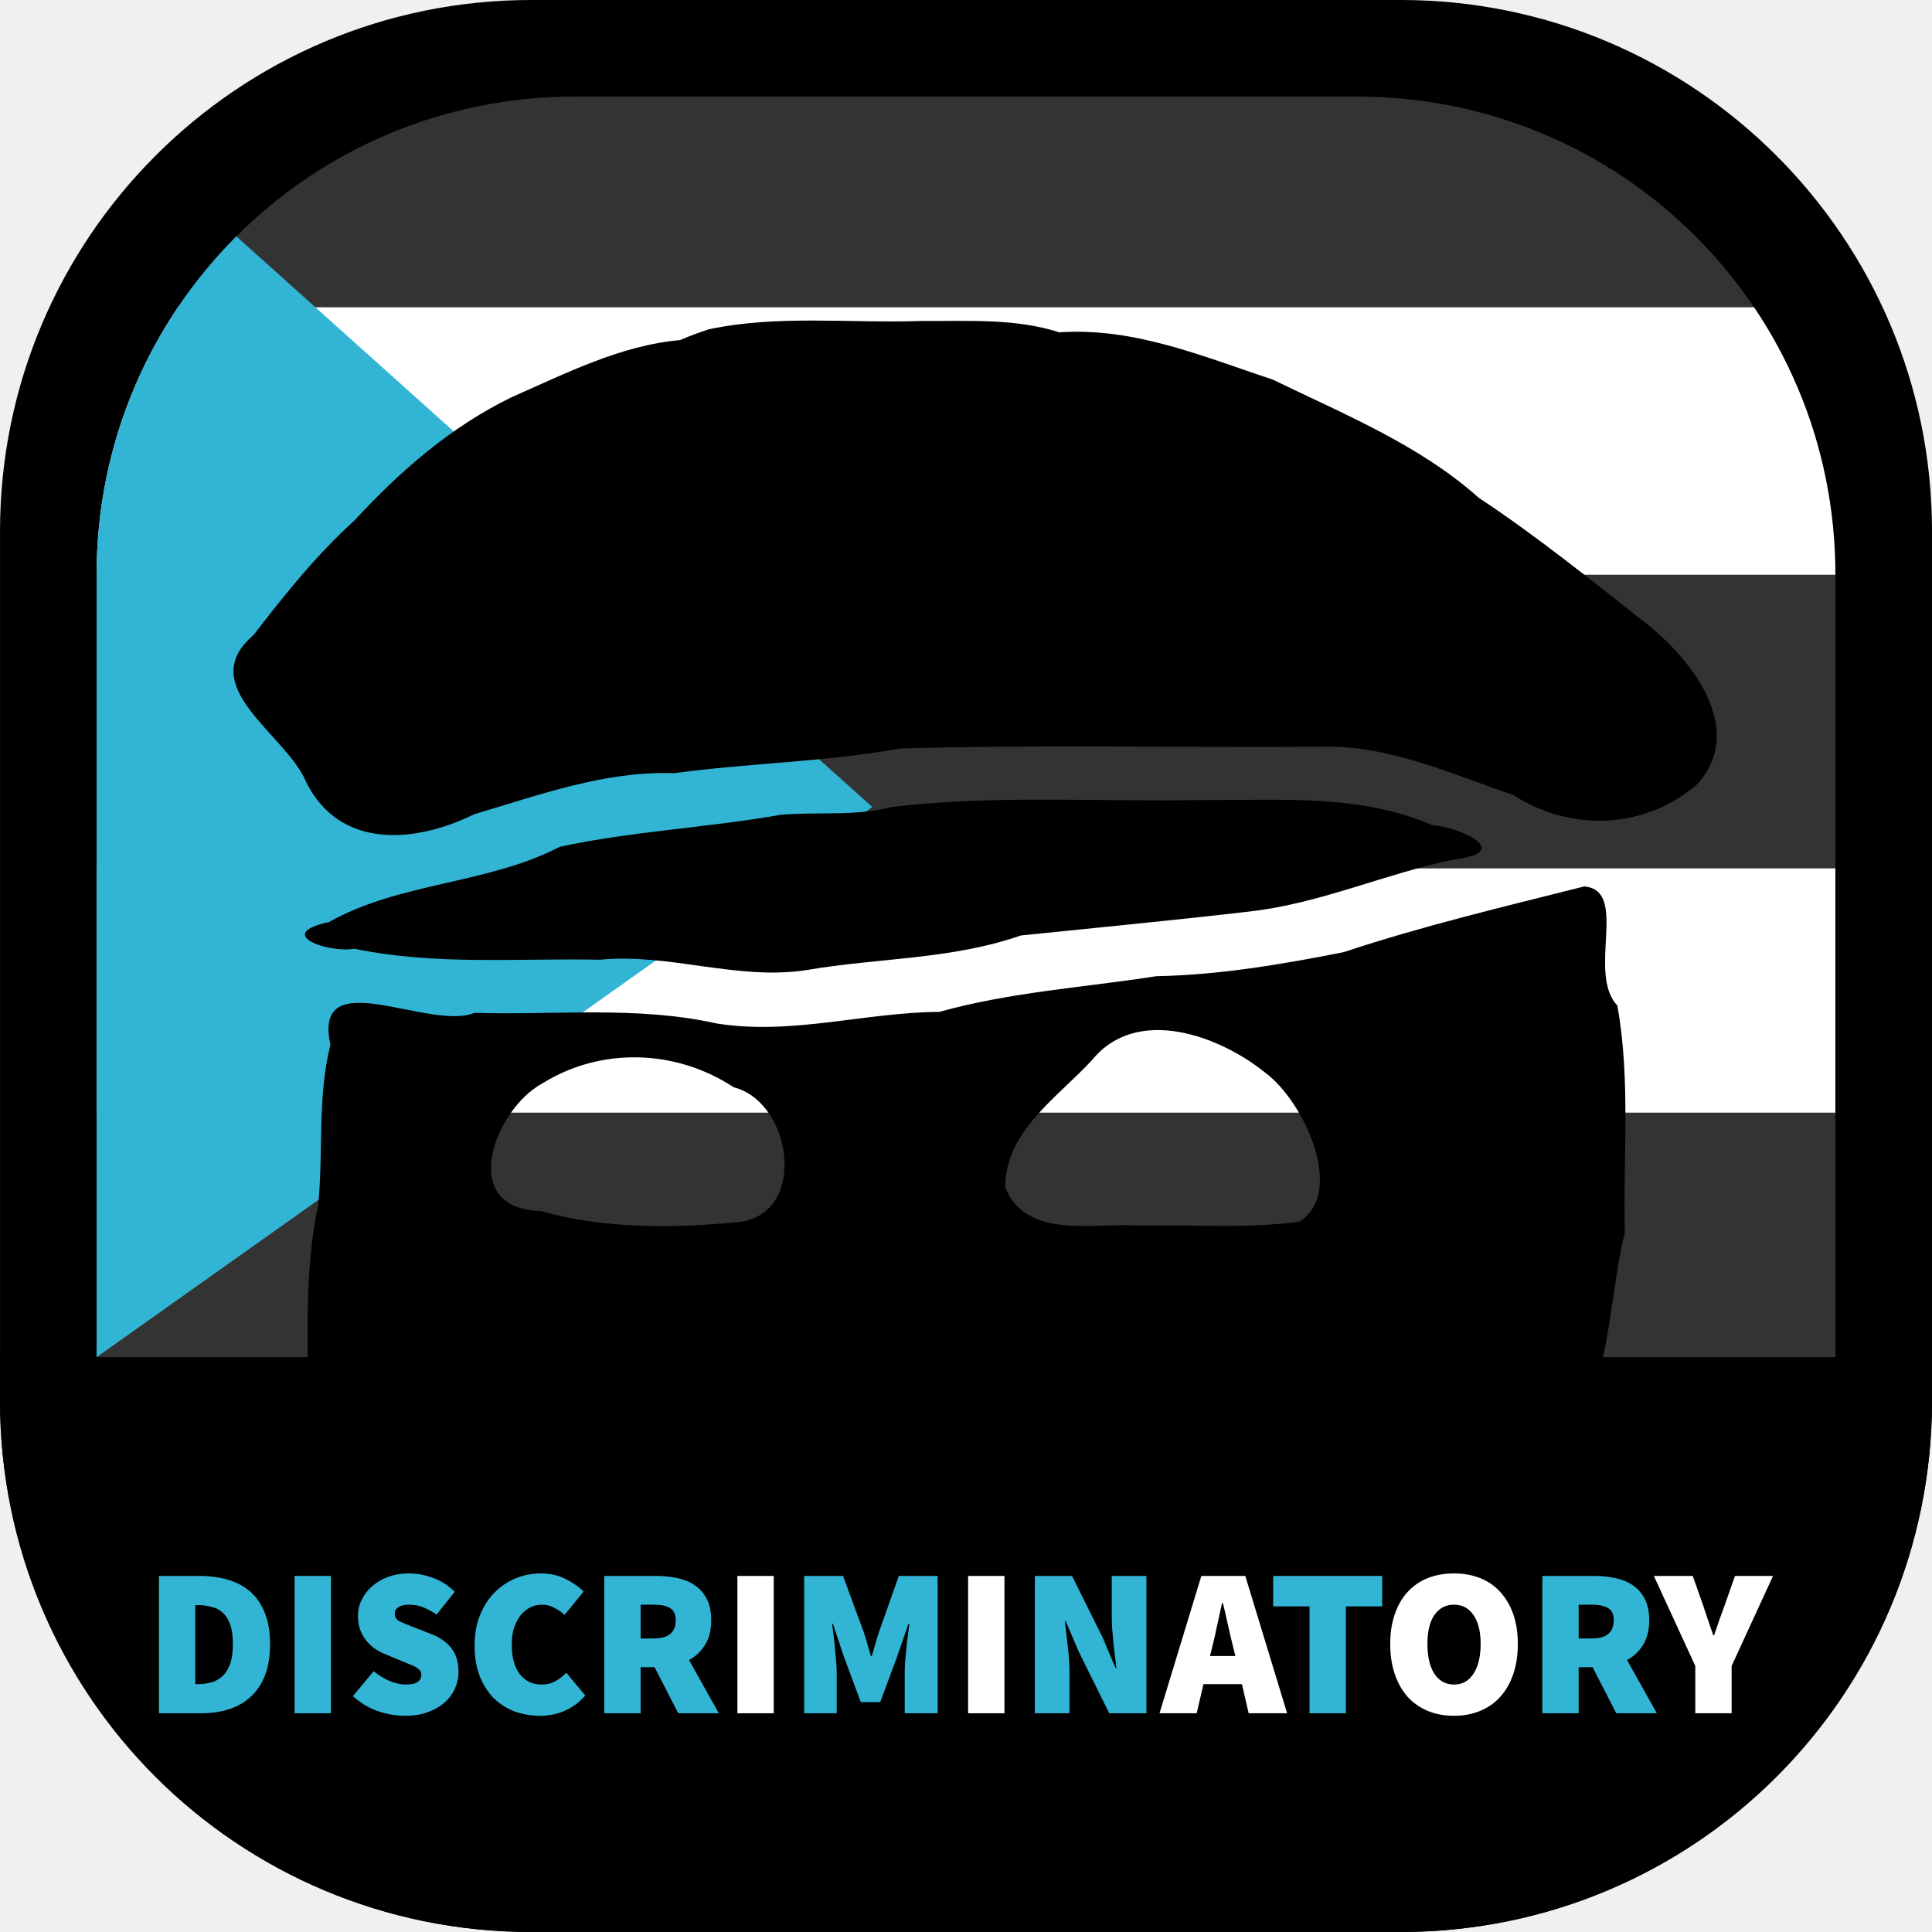
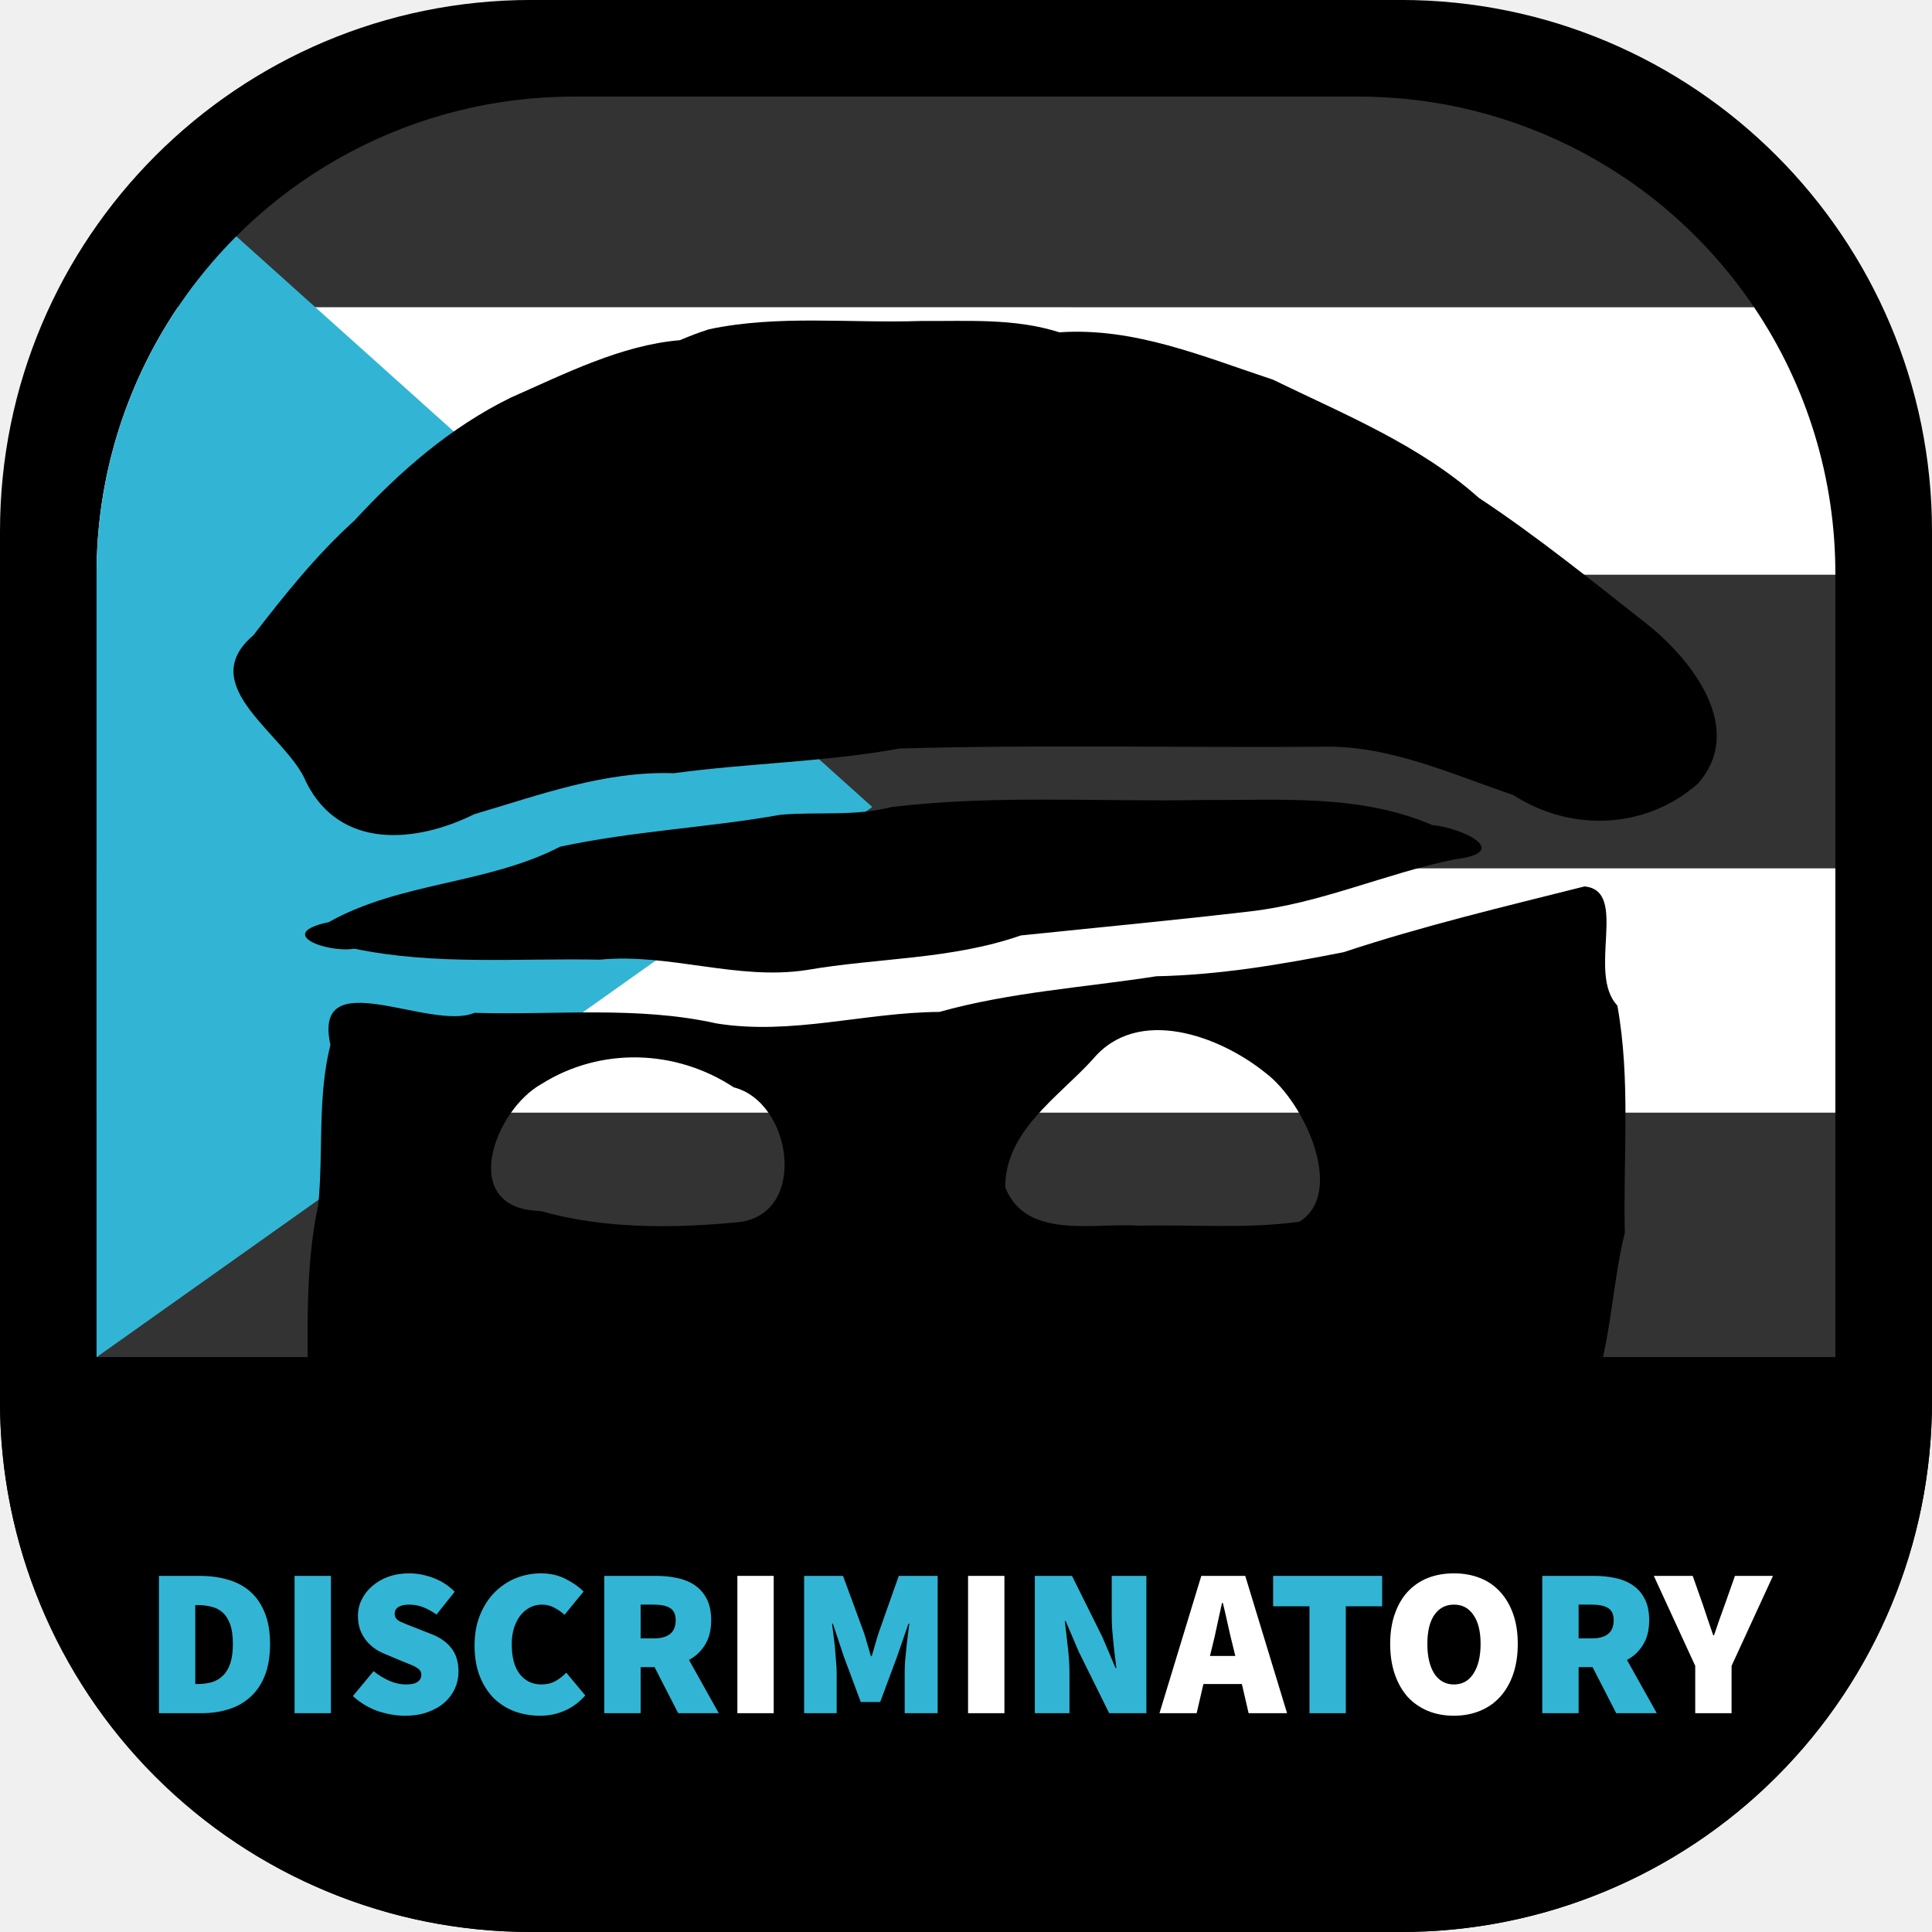
- <svg xmlns="http://www.w3.org/2000/svg" width="200" height="200" viewBox="0 0 52.917 52.917" version="1.1" id="svg8">
-   <defs id="defs2">
-     <rect x="-118.087" y="207.536" width="374.413" height="77.428" id="rect18185" />
-     <rect x="-247" y="42" width="137" height="81.5" id="rect1185" />
-     <rect x="-48.175" y="18.989" width="46.117" height="15.996" id="rect880" />
-     <rect x="-255.23" y="125.834" width="102.525" height="46.959" id="rect873" />
-     <linearGradient id="linearGradient3288">
-       <stop style="stop-color:#000000;stop-opacity:1;" offset="0" id="stop3286" />
-     </linearGradient>
-     <linearGradient id="linearGradient1364">
-       <stop style="stop-color:#ffffff;stop-opacity:1;" offset="0" id="stop1362" />
-     </linearGradient>
-     <rect x="293.803" y="272.59" width="25.456" height="37.83" id="rect1056" />
-     <rect x="222.739" y="266.226" width="47.376" height="54.094" id="rect1050" />
-     <rect x="139.3" y="246.427" width="58.336" height="48.79" id="rect1044" />
-     <rect x="131.168" y="203.647" width="61.872" height="73.893" id="rect1038" />
-     <rect x="81.671" y="193.04" width="63.64" height="55.508" id="rect1032" />
-     <rect x="83.085" y="274.357" width="44.194" height="38.891" id="rect1026" />
-     <rect x="3.536" y="269.054" width="65.761" height="53.387" id="rect1020" />
-     <rect x="14.142" y="226.274" width="79.196" height="62.933" id="rect1014" />
-     <rect x="11.314" y="171.827" width="36.416" height="51.619" id="rect1008" />
-     <rect x="3.182" y="132.229" width="102.884" height="102.53" id="rect1002" />
+ <svg xmlns="http://www.w3.org/2000/svg" width="200" height="200" viewBox="0 0 52.917 52.917">
+   <defs>
+     <path id="a" d="M-118.087 207.536h374.413v77.428h-374.413z" />
  </defs>
-   <g id="layer1" transform="translate(249.8045,-91.40947)">
-     <rect y="91.409" x="-249.804" height="52.917" width="52.917" id="rect5238-5" style="display:inline;fill:#000000;fill-opacity:1;fill-rule:nonzero;stroke:none;stroke-width:0.5;stroke-linecap:butt;stroke-linejoin:round;stroke-miterlimit:4;stroke-dasharray:none;stroke-dashoffset:0;stroke-opacity:0.909;paint-order:normal" rx="14.552" ry="14.552" />
-     <g id="g16144">
-       <path id="path239" style="display:inline;fill:#333333;stroke-width:0.45;stroke-linejoin:round;stroke-opacity:0.909" d="m -199.534,121.886 v 6.697 h -47.625 v -6.697 z" />
-       <path id="path3863" style="display:inline;fill:#ffffff;stroke-width:0.45;stroke-linejoin:round;stroke-opacity:0.909" d="m -199.534,115.188 v 6.698 l -47.625,-2.8e-4 v -6.698 z" />
-       <path id="path4074" style="display:inline;fill:#333333;fill-opacity:1;stroke-width:0.45;stroke-linejoin:round;stroke-opacity:0.909" d="m -199.534,107.152 v 8.036 h -47.625 v -8.036 z" />
-       <path id="path4076" style="display:inline;fill:#ffffff;fill-opacity:1;stroke-width:0.45;stroke-linejoin:round;stroke-opacity:0.909" d="m -201.764,99.82 c 0.47,0.697 0.874,1.441 1.205,2.225 0.661,1.568 1.026,3.293 1.026,5.107 h -47.625 c 0,-1.814 0.365,-3.539 1.026,-5.107 0.331,-0.784 0.735,-1.529 1.205,-2.225 z" />
-       <path id="path4078" style="display:inline;fill:#333333;fill-opacity:1;stroke-width:0.45;stroke-linejoin:round;stroke-opacity:0.909" d="m -234.062,94.055 h 21.431 c 3.628,0 6.902,1.46 9.269,3.828 0.592,0.592 1.127,1.24 1.597,1.937 l -43.164,-2e-6 c 0.47,-0.697 1.005,-1.345 1.597,-1.937 2.367,-2.367 5.642,-3.828 9.269,-3.828 z" />
-       <path id="rect18865" style="display:inline;fill:#32b5d4;fill-opacity:1;stroke-width:0.45;stroke-linejoin:round;stroke-opacity:0.909" d="m -225.913,113.513 -21.246,15.07 v -21.431 c 0,-3.628 1.46,-6.902 3.828,-9.269 z" />
+   <g transform="translate(249.804 -91.41)">
+     <rect y="91.409" x="-249.804" height="52.917" width="52.917" style="display:inline;fill:#000;fill-opacity:1;fill-rule:nonzero;stroke:none;stroke-width:.5;stroke-linecap:butt;stroke-linejoin:round;stroke-miterlimit:4;stroke-dasharray:none;stroke-dashoffset:0;stroke-opacity:.909;paint-order:normal" rx="14.552" ry="14.552" />
+     <path style="display:inline;fill:#333;stroke-width:.45;stroke-linejoin:round;stroke-opacity:.909" d="M-199.534 121.886v6.698h-47.625v-6.698z" />
+     <path style="display:inline;fill:#fff;stroke-width:.45;stroke-linejoin:round;stroke-opacity:.909" d="M-199.534 115.188v6.698h-47.625v-6.698z" />
+     <path style="display:inline;fill:#333;fill-opacity:1;stroke-width:.45;stroke-linejoin:round;stroke-opacity:.909" d="M-199.534 107.152v8.036h-47.625v-8.036z" />
+     <path style="display:inline;fill:#fff;fill-opacity:1;stroke-width:.45;stroke-linejoin:round;stroke-opacity:.909" d="M-201.764 99.82a13.033 13.033 0 0 1 2.23 7.332h-47.625a13.034 13.034 0 0 1 2.23-7.333z" />
+     <path style="display:inline;fill:#333;fill-opacity:1;stroke-width:.45;stroke-linejoin:round;stroke-opacity:.909" d="M-234.062 94.055h21.432a13.056 13.056 0 0 1 10.866 5.765h-43.164a13.056 13.056 0 0 1 10.866-5.764z" />
+     <path style="display:inline;fill:#32b5d4;fill-opacity:1;stroke-width:.45;stroke-linejoin:round;stroke-opacity:.909" d="m-225.913 113.513-21.246 15.07v-21.43c0-3.629 1.46-6.903 3.828-9.27z" />
+     <path style="display:inline;fill:#000;stroke-width:.5;stroke-linejoin:round;stroke-opacity:.909" d="M-196.888 128.583v1.191a14.52 14.52 0 0 1-14.552 14.552h-23.812a14.52 14.52 0 0 1-14.552-14.552v-1.19z" />
+     <g style="display:inline;fill:#000;fill-opacity:1;stroke-width:.728">
+       <path style="fill:#000;fill-opacity:1;stroke-width:.728" d="M153.31 196.947c.89.083.04 1.727.654 2.374.27 1.49.113 3.025.149 4.536-.262 1.008-.31 2.634-.732 3.306h-25.532c.006-1.294-.063-2.596.21-3.867.104-1.063-.02-2.147.242-3.19-.366-1.67 1.98-.263 2.874-.639 1.61.05 3.241-.142 4.827.212 1.499.24 2.952-.221 4.443-.23 1.418-.396 2.877-.486 4.326-.711 1.263-.025 2.5-.237 3.734-.48 1.578-.523 3.192-.906 4.803-1.311m-16.841 6.692c1.363-.188 1.035-2.394-.123-2.686-1.153-.76-2.652-.808-3.829-.07-.947.521-1.684 2.496-.028 2.536 1.29.363 2.656.348 3.98.22m11.159-.007c.923-.58.1-2.386-.678-2.967-.914-.74-2.552-1.345-3.445-.27-.69.758-1.745 1.424-1.746 2.551.42 1.054 1.764.702 2.674.766 1.065-.025 2.139.067 3.195-.08" transform="matrix(1.37352 0 0 1.37352 -416.978 -154.821)" />
+       <path style="fill:#000;fill-opacity:1;stroke-width:.728" d="M139.492 195.363c2.06-.247 4.148-.1 6.221-.14 1.535.01 3.11-.124 4.56.5.598.053 1.622.544.437.685-1.374.283-2.664.876-4.065 1.036-1.521.178-3.05.322-4.576.48-1.39.484-2.844.443-4.274.69-1.384.212-2.732-.342-4.122-.207-1.634-.033-3.283.117-4.893-.219-.534.091-1.604-.298-.513-.529 1.429-.803 3.156-.752 4.613-1.504 1.455-.314 2.937-.378 4.4-.638.74-.063 1.485.036 2.212-.155" transform="matrix(1.37352 0 0 1.37352 -416.978 -154.821)" />
+       <path style="fill:#000;fill-opacity:1;stroke-width:.728" d="M135.855 185.835c1.378-.29 2.81-.116 4.213-.164.929.007 1.873-.061 2.77.226 1.498-.103 2.87.486 4.256.943 1.417.69 2.918 1.296 4.107 2.357 1.177.779 2.27 1.666 3.377 2.536.894.72 1.947 2.085.99 3.166-1.04.913-2.532.967-3.678.225-1.238-.418-2.483-1-3.816-.963-2.807.021-5.617-.044-8.42.035-1.489.271-3.005.29-4.503.493-1.383-.048-2.685.436-3.983.818-1.159.574-2.675.715-3.35-.64-.386-.947-2.254-1.909-1.052-2.93.62-.804 1.253-1.598 2.012-2.285.904-.981 1.914-1.863 3.122-2.454 1.07-.472 2.199-1.046 3.37-1.144.191-.082.386-.156.585-.219" transform="matrix(1.37352 0 0 1.37352 -416.978 -154.821)" />
    </g>
-     <path id="rect19240" style="display:inline;fill:#000000;stroke-width:0.5;stroke-linejoin:round;stroke-opacity:0.909" d="m -196.888,128.583 v 1.191 c 0,8.062 -6.49,14.552 -14.552,14.552 h -23.812 c -8.062,0 -14.552,-6.49 -14.552,-14.552 v -1.191 z" />
-     <g id="g1185" transform="matrix(1.373517,0,0,1.373517,-416.9784,-154.821)" style="display:inline;fill:#000000;fill-opacity:1;stroke-width:0.728">
-       <path id="path1170" style="fill:#000000;fill-opacity:1;stroke-width:0.728" d="m 153.309,196.947 c 0.891,0.083 0.042,1.727 0.655,2.374 0.269,1.49 0.112,3.025 0.149,4.536 -0.262,1.008 -0.31,2.634 -0.732,3.306 -8.511,0 -17.021,0 -25.532,0 0.006,-1.294 -0.063,-2.595 0.209,-3.867 0.105,-1.063 -0.02,-2.147 0.243,-3.191 -0.366,-1.668 1.979,-0.262 2.873,-0.638 1.611,0.05 3.242,-0.142 4.827,0.212 1.499,0.24 2.952,-0.221 4.444,-0.231 1.418,-0.395 2.877,-0.486 4.325,-0.711 1.264,-0.025 2.501,-0.236 3.734,-0.479 1.578,-0.524 3.192,-0.906 4.803,-1.312 m -16.841,6.692 c 1.364,-0.188 1.036,-2.394 -0.122,-2.686 -1.154,-0.76 -2.653,-0.808 -3.829,-0.07 -0.947,0.521 -1.685,2.496 -0.029,2.536 1.291,0.363 2.657,0.348 3.98,0.219 m 11.159,-0.006 c 0.923,-0.581 0.1,-2.386 -0.678,-2.967 -0.914,-0.741 -2.552,-1.345 -3.445,-0.27 -0.689,0.757 -1.744,1.424 -1.745,2.551 0.42,1.053 1.763,0.701 2.674,0.766 1.064,-0.026 2.138,0.066 3.195,-0.08" />
-       <path id="path1168" style="fill:#000000;fill-opacity:1;stroke-width:0.728" d="m 139.492,195.363 c 2.061,-0.247 4.148,-0.099 6.221,-0.14 1.535,0.01 3.11,-0.124 4.56,0.501 0.597,0.052 1.621,0.543 0.436,0.685 -1.374,0.283 -2.664,0.876 -4.065,1.036 -1.521,0.178 -3.049,0.322 -4.576,0.48 -1.389,0.484 -2.844,0.443 -4.274,0.69 -1.383,0.212 -2.732,-0.342 -4.122,-0.207 -1.634,-0.033 -3.283,0.117 -4.893,-0.219 -0.535,0.091 -1.605,-0.298 -0.513,-0.529 1.429,-0.803 3.156,-0.752 4.613,-1.505 1.456,-0.313 2.938,-0.378 4.401,-0.637 0.74,-0.064 1.485,0.035 2.211,-0.155" />
-       <path id="path1166" style="fill:#000000;fill-opacity:1;stroke-width:0.728" d="m 135.855,185.835 c 1.378,-0.29 2.809,-0.116 4.213,-0.164 0.929,0.007 1.872,-0.061 2.769,0.226 1.499,-0.103 2.871,0.486 4.257,0.943 1.417,0.69 2.917,1.296 4.107,2.357 1.177,0.778 2.27,1.666 3.377,2.536 0.894,0.72 1.947,2.084 0.99,3.166 -1.04,0.912 -2.532,0.967 -3.678,0.225 -1.238,-0.419 -2.483,-1.001 -3.816,-0.963 -2.807,0.021 -5.617,-0.044 -8.421,0.035 -1.488,0.271 -3.004,0.289 -4.502,0.493 -1.384,-0.048 -2.686,0.436 -3.983,0.818 -1.159,0.574 -2.675,0.715 -3.35,-0.641 -0.386,-0.947 -2.254,-1.908 -1.052,-2.929 0.62,-0.805 1.254,-1.599 2.012,-2.286 0.905,-0.981 1.915,-1.863 3.122,-2.453 1.07,-0.472 2.199,-1.046 3.37,-1.145 0.191,-0.082 0.386,-0.155 0.585,-0.219" />
-     </g>
-     <g aria-label="DISCRIMINATORY" transform="matrix(0.1446637,0,0,0.1446637,-228.7846,103.0334)" id="text18183" style="font-size:40px;line-height:1.25;white-space:pre;shape-inside:url(#rect18185);fill:#32b5d4">
-       <path d="m -115.206,244.028 v -26 h 7.68 q 2.96,0 5.4,0.72 2.48,0.72 4.24,2.28 1.76,1.56 2.72,4 1,2.44 1,5.88 0,3.44 -0.96,5.92 -0.96,2.48 -2.72,4.08 -1.72,1.6 -4.12,2.36 -2.36,0.76 -5.16,0.76 z m 6.88,-5.52 h 0.4 q 1.4,0 2.64,-0.32 1.24,-0.36 2.12,-1.2 0.92,-0.84 1.44,-2.32 0.52,-1.48 0.52,-3.76 0,-2.28 -0.52,-3.72 -0.52,-1.44 -1.44,-2.24 -0.88,-0.8 -2.12,-1.08 -1.24,-0.32 -2.64,-0.32 h -0.4 z" style="font-weight:900;font-family:'Source Sans Pro';-inkscape-font-specification:'Source Sans Pro Heavy'" id="path28000" />
-       <path d="m -89.526,244.028 v -26 h 6.88 v 26 z" style="font-weight:900;font-family:'Source Sans Pro';-inkscape-font-specification:'Source Sans Pro Heavy'" id="path28002" />
-       <path d="m -68.646,244.508 q -2.48,0 -5.12,-0.88 -2.6,-0.92 -4.72,-2.84 l 3.92,-4.72 q 1.4,1.12 3,1.84 1.64,0.68 3.08,0.68 1.56,0 2.24,-0.48 0.72,-0.48 0.72,-1.36 0,-0.48 -0.24,-0.8 -0.24,-0.32 -0.72,-0.6 -0.44,-0.28 -1.08,-0.52 -0.64,-0.28 -1.48,-0.6 l -3.24,-1.36 q -1.04,-0.4 -2,-1.04 -0.96,-0.68 -1.68,-1.56 -0.72,-0.92 -1.16,-2.08 -0.4,-1.16 -0.4,-2.56 0,-1.68 0.72,-3.12 0.72,-1.48 2,-2.56 1.28,-1.12 3.04,-1.76 1.8,-0.64 3.92,-0.64 2.24,0 4.52,0.84 2.32,0.84 4.12,2.64 l -3.44,4.32 q -1.32,-0.92 -2.56,-1.4 -1.2,-0.48 -2.64,-0.48 -1.28,0 -2,0.44 -0.72,0.44 -0.72,1.32 0,0.92 1,1.44 1.04,0.48 2.84,1.16 l 3.16,1.24 q 2.44,0.96 3.76,2.68 1.32,1.72 1.32,4.44 0,1.64 -0.68,3.16 -0.68,1.52 -2,2.68 -1.28,1.12 -3.16,1.8 -1.88,0.68 -4.32,0.68 z" style="font-weight:900;font-family:'Source Sans Pro';-inkscape-font-specification:'Source Sans Pro Heavy'" id="path28004" />
-       <path d="m -43.046,244.508 q -2.48,0 -4.76,-0.8 -2.24,-0.84 -3.96,-2.48 -1.68,-1.68 -2.68,-4.16 -1,-2.52 -1,-5.84 0,-3.28 1.04,-5.8 1.04,-2.56 2.76,-4.28 1.76,-1.76 4,-2.68 2.28,-0.92 4.76,-0.92 2.6,0 4.64,1.04 2.04,1 3.44,2.4 l -3.6,4.4 q -0.96,-0.84 -2,-1.36 -1,-0.56 -2.32,-0.56 -1.16,0 -2.2,0.52 -1,0.52 -1.8,1.48 -0.76,0.96 -1.24,2.36 -0.44,1.4 -0.44,3.16 0,3.68 1.52,5.64 1.56,1.96 4.08,1.96 1.52,0 2.68,-0.64 1.2,-0.68 2.04,-1.6 l 3.6,4.32 q -1.68,1.92 -3.88,2.88 -2.16,0.96 -4.68,0.96 z" style="font-weight:900;font-family:'Source Sans Pro';-inkscape-font-specification:'Source Sans Pro Heavy'" id="path28006" />
-       <path d="m -30.886,244.028 v -26 h 9.84 q 2.08,0 3.96,0.4 1.92,0.4 3.32,1.36 1.44,0.96 2.28,2.6 0.84,1.6 0.84,4.04 0,2.8 -1.16,4.64 -1.12,1.84 -3.04,2.88 l 5.64,10.08 h -7.68 l -4.48,-8.72 h -2.64 v 8.72 z m 6.88,-14.16 h 2.48 q 4.16,0 4.16,-3.44 0,-1.68 -1.08,-2.32 -1.04,-0.64 -3.08,-0.64 h -2.48 z" style="font-weight:900;font-family:'Source Sans Pro';-inkscape-font-specification:'Source Sans Pro Heavy'" id="path28008" />
-       <path d="m -5.686,244.028 v -26 h 6.88 v 26 z" style="font-weight:900;font-family:'Source Sans Pro';-inkscape-font-specification:'Source Sans Pro Heavy';fill:#ffffff;fill-opacity:1" id="path28010" />
-       <path d="m 6.954,244.028 v -26 h 7.36 l 3.92,10.64 q 0.36,1.08 0.68,2.24 0.32,1.16 0.68,2.32 h 0.16 q 0.36,-1.16 0.68,-2.32 0.32,-1.16 0.68,-2.24 l 3.76,-10.64 h 7.36 v 26 h -6.24 v -7.68 q 0,-1 0.08,-2.2 0.12,-1.2 0.24,-2.44 0.12,-1.28 0.28,-2.48 0.16,-1.2 0.28,-2.16 h -0.16 l -2.16,6.24 -3.2,8.6 h -3.68 l -3.2,-8.6 -2.08,-6.24 h -0.16 q 0.12,0.96 0.28,2.16 0.16,1.2 0.28,2.48 0.12,1.24 0.2,2.44 0.12,1.2 0.12,2.2 v 7.68 z" style="font-weight:900;font-family:'Source Sans Pro';-inkscape-font-specification:'Source Sans Pro Heavy'" id="path28012" />
-       <path d="m 37.994,244.028 v -26 h 6.88 v 26 z" style="font-weight:900;font-family:'Source Sans Pro';-inkscape-font-specification:'Source Sans Pro Heavy';fill:#ffffff;fill-opacity:1" id="path28014" />
-       <path d="m 50.634,244.028 v -26 h 7.04 l 5.76,11.6 2.48,5.84 h 0.16 q -0.12,-1.04 -0.28,-2.28 -0.16,-1.24 -0.28,-2.52 -0.12,-1.32 -0.24,-2.6 -0.08,-1.32 -0.08,-2.52 v -7.52 h 6.56 v 26 h -7.04 l -5.76,-11.64 -2.48,-5.8 h -0.16 q 0.24,2.24 0.56,4.88 0.32,2.64 0.32,5.04 v 7.52 z" style="font-weight:900;font-family:'Source Sans Pro';-inkscape-font-specification:'Source Sans Pro Heavy'" id="path28016" />
-       <path d="m 84.234,231.388 -0.44,1.8 h 4.8 l -0.44,-1.8 q -0.48,-1.88 -0.96,-4.08 -0.48,-2.2 -0.96,-4.16 h -0.16 q -0.44,2 -0.92,4.2 -0.44,2.16 -0.92,4.04 z m -10,12.64 7.92,-26 h 8.32 l 7.92,26 h -7.28 l -1.28,-5.52 h -7.28 l -1.28,5.52 z" style="font-weight:900;font-family:'Source Sans Pro';-inkscape-font-specification:'Source Sans Pro Heavy';fill:#ffffff;fill-opacity:1" id="path28018" />
-       <path d="m 102.634,244.028 v -20.24 h -6.88 v -5.76 H 116.394 v 5.76 h -6.88 v 20.24 z" style="font-weight:900;font-family:'Source Sans Pro';-inkscape-font-specification:'Source Sans Pro Heavy'" id="path28020" />
-       <path d="m 129.994,244.508 q -2.72,0 -4.96,-0.92 -2.2,-0.92 -3.8,-2.64 -1.56,-1.76 -2.44,-4.28 -0.88,-2.56 -0.88,-5.76 0,-3.2 0.88,-5.68 0.88,-2.52 2.44,-4.2 1.6,-1.72 3.8,-2.6 2.24,-0.88 4.96,-0.88 2.68,0 4.92,0.88 2.24,0.88 3.8,2.6 1.6,1.72 2.48,4.2 0.88,2.48 0.88,5.68 0,3.2 -0.88,5.76 -0.88,2.52 -2.48,4.28 -1.56,1.72 -3.8,2.64 -2.24,0.92 -4.92,0.92 z m 0,-5.92 q 2.36,0 3.68,-2.04 1.36,-2.08 1.36,-5.64 0,-3.56 -1.36,-5.48 -1.32,-1.96 -3.68,-1.96 -2.36,0 -3.72,1.96 -1.32,1.92 -1.32,5.48 0,3.56 1.32,5.64 1.36,2.04 3.72,2.04 z" style="font-weight:900;font-family:'Source Sans Pro';-inkscape-font-specification:'Source Sans Pro Heavy';fill:#ffffff;fill-opacity:1" id="path28022" />
-       <path d="m 146.714,244.028 v -26 h 9.84 q 2.08,0 3.96,0.4 1.92,0.4 3.32,1.36 1.44,0.96 2.28,2.6 0.84,1.6 0.84,4.04 0,2.8 -1.16,4.64 -1.12,1.84 -3.04,2.88 l 5.64,10.08 h -7.68 l -4.48,-8.72 h -2.64 v 8.72 z m 6.88,-14.16 h 2.48 q 4.16,0 4.16,-3.44 0,-1.68 -1.08,-2.32 -1.04,-0.64 -3.08,-0.64 h -2.48 z" style="font-weight:900;font-family:'Source Sans Pro';-inkscape-font-specification:'Source Sans Pro Heavy'" id="path28024" />
-       <path d="m 175.674,244.028 v -8.96 l -7.84,-17.04 h 7.36 l 1.92,5.44 q 0.48,1.48 0.96,2.88 0.48,1.4 1,2.92 h 0.16 q 0.52,-1.52 1,-2.92 0.52,-1.4 1.04,-2.88 l 1.92,-5.44 h 7.2 l -7.84,17.04 v 8.96 z" style="font-weight:900;font-family:'Source Sans Pro';-inkscape-font-specification:'Source Sans Pro Heavy';fill:#ffffff;fill-opacity:1" id="path28026" />
+     <g aria-label="DISCRIMINATORY" transform="matrix(.14466 0 0 .14466 -228.785 103.033)" style="font-size:40px;line-height:1.25;white-space:pre;shape-inside:url(#a);fill:#32b5d4">
+       <path d="M-115.206 244.028v-26h7.68q2.96 0 5.4.72 2.48.72 4.24 2.28 1.76 1.56 2.72 4 1 2.44 1 5.88t-.96 5.92q-.96 2.48-2.72 4.08-1.72 1.6-4.12 2.36-2.36.76-5.16.76zm6.88-5.52h.4q1.4 0 2.64-.32 1.24-.36 2.12-1.2.92-.84 1.44-2.32.52-1.48.52-3.76t-.52-3.72q-.52-1.44-1.44-2.24-.88-.8-2.12-1.08-1.24-.32-2.64-.32h-.4zM-89.526 244.028v-26h6.88v26zM-68.646 244.508q-2.48 0-5.12-.88-2.6-.92-4.72-2.84l3.92-4.72q1.4 1.12 3 1.84 1.64.68 3.08.68 1.56 0 2.24-.48.72-.48.72-1.36 0-.48-.24-.8-.24-.32-.72-.6-.44-.28-1.08-.52-.64-.28-1.48-.6l-3.24-1.36q-1.04-.4-2-1.04-.96-.68-1.68-1.56-.72-.92-1.16-2.08-.4-1.16-.4-2.56 0-1.68.72-3.12.72-1.48 2-2.56 1.28-1.12 3.04-1.76 1.8-.64 3.92-.64 2.24 0 4.52.84 2.32.84 4.12 2.64l-3.44 4.32q-1.32-.92-2.56-1.4-1.2-.48-2.64-.48-1.28 0-2 .44t-.72 1.32q0 .92 1 1.44 1.04.48 2.84 1.16l3.16 1.24q2.44.96 3.76 2.68 1.32 1.72 1.32 4.44 0 1.64-.68 3.16-.68 1.52-2 2.68-1.28 1.12-3.16 1.8-1.88.68-4.32.68zM-43.046 244.508q-2.48 0-4.76-.8-2.24-.84-3.96-2.48-1.68-1.68-2.68-4.16-1-2.52-1-5.84 0-3.28 1.04-5.8 1.04-2.56 2.76-4.28 1.76-1.76 4-2.68 2.28-.92 4.76-.92 2.6 0 4.64 1.04 2.04 1 3.44 2.4l-3.6 4.4q-.96-.84-2-1.36-1-.56-2.32-.56-1.16 0-2.2.52-1 .52-1.8 1.48-.76.96-1.24 2.36-.44 1.4-.44 3.16 0 3.68 1.52 5.64 1.56 1.96 4.08 1.96 1.52 0 2.68-.64 1.2-.68 2.04-1.6l3.6 4.32q-1.68 1.92-3.88 2.88-2.16.96-4.68.96zM-30.886 244.028v-26h9.84q2.08 0 3.96.4 1.92.4 3.32 1.36 1.44.96 2.28 2.6.84 1.6.84 4.04 0 2.8-1.16 4.64-1.12 1.84-3.04 2.88l5.64 10.08h-7.68l-4.48-8.72h-2.64v8.72zm6.88-14.16h2.48q4.16 0 4.16-3.44 0-1.68-1.08-2.32-1.04-.64-3.08-.64h-2.48z" style="font-weight:900;font-family:'Source Sans Pro';-inkscape-font-specification:'Source Sans Pro Heavy'" />
+       <path d="M-5.686 244.028v-26h6.88v26z" style="font-weight:900;font-family:'Source Sans Pro';-inkscape-font-specification:'Source Sans Pro Heavy';fill:#fff;fill-opacity:1" />
+       <path d="M6.954 244.028v-26h7.36l3.92 10.64q.36 1.08.68 2.24.32 1.16.68 2.32h.16q.36-1.16.68-2.32.32-1.16.68-2.24l3.76-10.64h7.36v26h-6.24v-7.68q0-1 .08-2.2.12-1.2.24-2.44.12-1.28.28-2.48.16-1.2.28-2.16h-.16l-2.16 6.24-3.2 8.6h-3.68l-3.2-8.6-2.08-6.24h-.16q.12.96.28 2.16.16 1.2.28 2.48.12 1.24.2 2.44.12 1.2.12 2.2v7.68z" style="font-weight:900;font-family:'Source Sans Pro';-inkscape-font-specification:'Source Sans Pro Heavy'" />
+       <path d="M37.994 244.028v-26h6.88v26z" style="font-weight:900;font-family:'Source Sans Pro';-inkscape-font-specification:'Source Sans Pro Heavy';fill:#fff;fill-opacity:1" />
+       <path d="M50.634 244.028v-26h7.04l5.76 11.6 2.48 5.84h.16q-.12-1.04-.28-2.28-.16-1.24-.28-2.52-.12-1.32-.24-2.6-.08-1.32-.08-2.52v-7.52h6.56v26h-7.04l-5.76-11.64-2.48-5.8h-.16q.24 2.24.56 4.88.32 2.64.32 5.04v7.52z" style="font-weight:900;font-family:'Source Sans Pro';-inkscape-font-specification:'Source Sans Pro Heavy'" />
+       <path d="m84.234 231.388-.44 1.8h4.8l-.44-1.8q-.48-1.88-.96-4.08t-.96-4.16h-.16q-.44 2-.92 4.2-.44 2.16-.92 4.04zm-10 12.64 7.92-26h8.32l7.92 26h-7.28l-1.28-5.52h-7.28l-1.28 5.52z" style="font-weight:900;font-family:'Source Sans Pro';-inkscape-font-specification:'Source Sans Pro Heavy';fill:#fff;fill-opacity:1" />
+       <path d="M102.634 244.028v-20.24h-6.88v-5.76h20.64v5.76h-6.88v20.24z" style="font-weight:900;font-family:'Source Sans Pro';-inkscape-font-specification:'Source Sans Pro Heavy'" />
+       <path d="M129.994 244.508q-2.72 0-4.96-.92-2.2-.92-3.8-2.64-1.56-1.76-2.44-4.28-.88-2.56-.88-5.76 0-3.2.88-5.68.88-2.52 2.44-4.2 1.6-1.72 3.8-2.6 2.24-.88 4.96-.88 2.68 0 4.92.88 2.24.88 3.8 2.6 1.6 1.72 2.48 4.2.88 2.48.88 5.68 0 3.2-.88 5.76-.88 2.52-2.48 4.28-1.56 1.72-3.8 2.64-2.24.92-4.92.92zm0-5.92q2.36 0 3.68-2.04 1.36-2.08 1.36-5.64 0-3.56-1.36-5.48-1.32-1.96-3.68-1.96-2.36 0-3.72 1.96-1.32 1.92-1.32 5.48 0 3.56 1.32 5.64 1.36 2.04 3.72 2.04z" style="font-weight:900;font-family:'Source Sans Pro';-inkscape-font-specification:'Source Sans Pro Heavy';fill:#fff;fill-opacity:1" />
+       <path d="M146.714 244.028v-26h9.84q2.08 0 3.96.4 1.92.4 3.32 1.36 1.44.96 2.28 2.6.84 1.6.84 4.04 0 2.8-1.16 4.64-1.12 1.84-3.04 2.88l5.64 10.08h-7.68l-4.48-8.72h-2.64v8.72zm6.88-14.16h2.48q4.16 0 4.16-3.44 0-1.68-1.08-2.32-1.04-.64-3.08-.64h-2.48z" style="font-weight:900;font-family:'Source Sans Pro';-inkscape-font-specification:'Source Sans Pro Heavy'" />
+       <path d="M175.674 244.028v-8.96l-7.84-17.04h7.36l1.92 5.44q.48 1.48.96 2.88l1 2.92h.16l1-2.92q.52-1.4 1.04-2.88l1.92-5.44h7.2l-7.84 17.04v8.96z" style="font-weight:900;font-family:'Source Sans Pro';-inkscape-font-specification:'Source Sans Pro Heavy';fill:#fff;fill-opacity:1" />
    </g>
  </g>
</svg>
